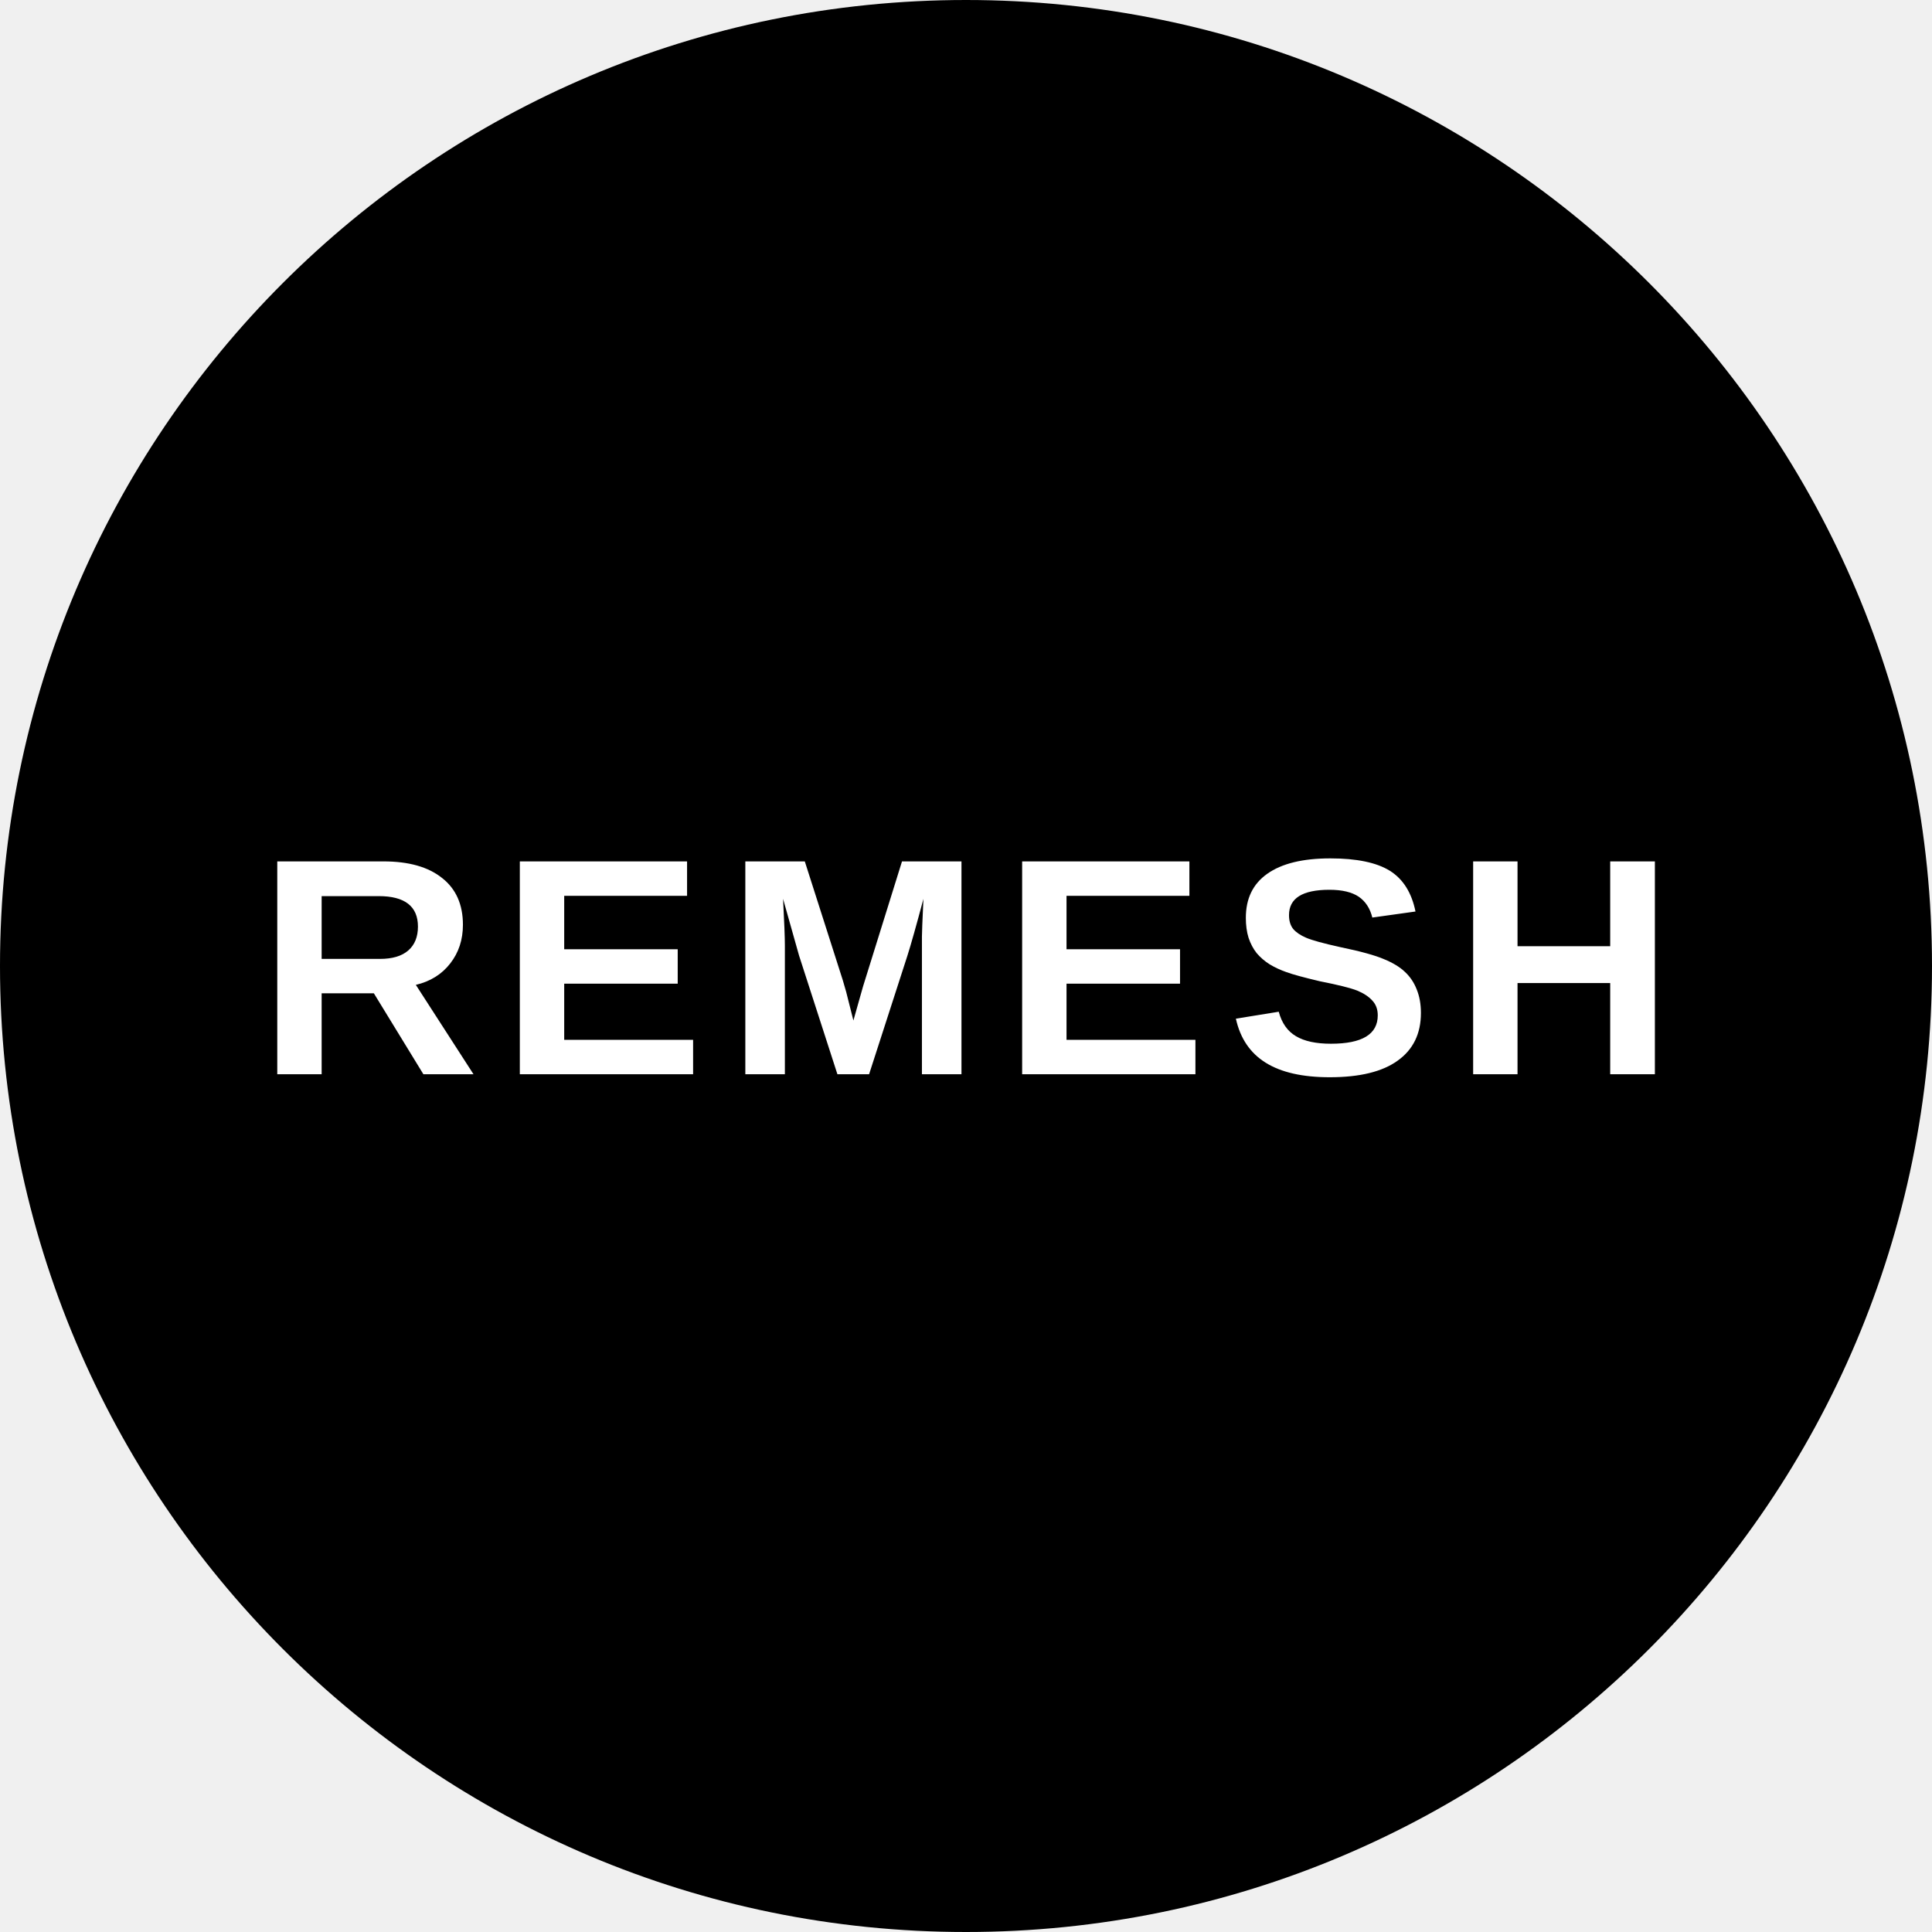
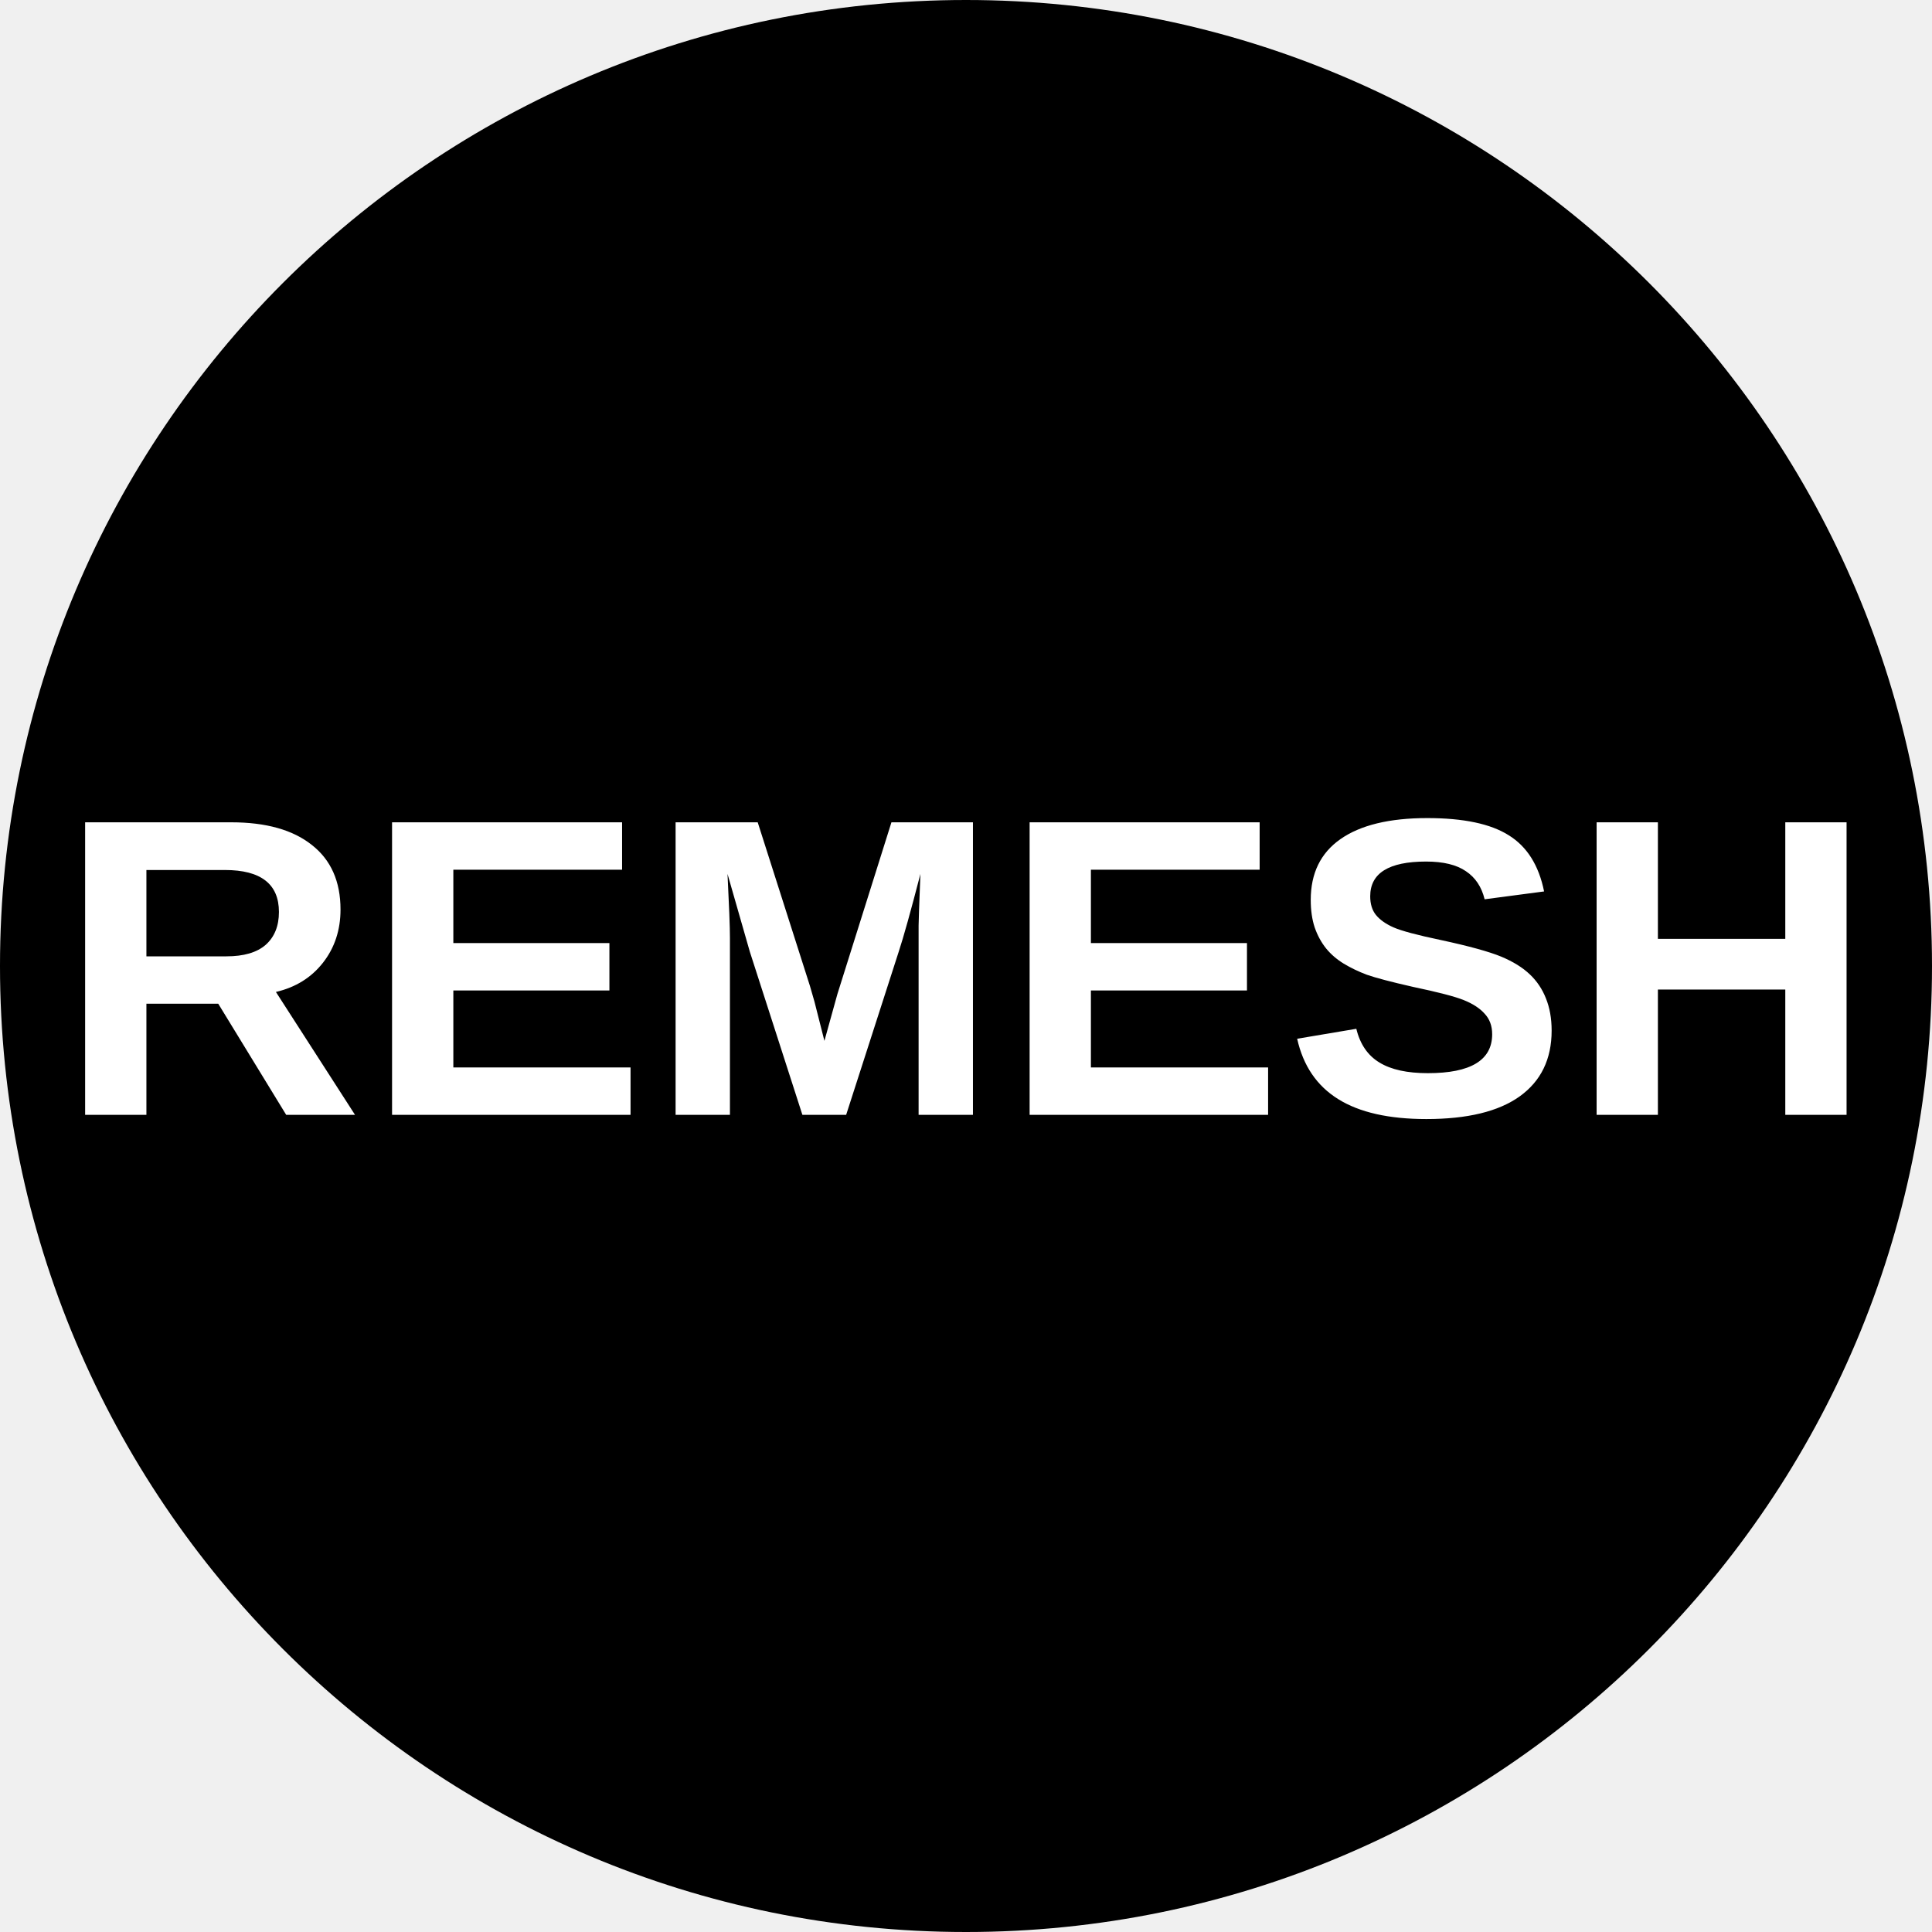
<svg xmlns="http://www.w3.org/2000/svg" viewBox="0 0 100 100" role="img" aria-label="REMESH">
  <circle cx="50" cy="50" r="50" fill="#000" />
-   <text x="50" y="50" dy=".35em" fill="#fff" font-family="Arial, Helvetica, sans-serif" font-size="16" font-weight="700" letter-spacing="1" text-anchor="middle">REMESH</text>
+   <text x="50" y="50" dy=".35em" fill="#fff" font-family="Arial, Helvetica, sans-serif" font-size="22" font-weight="700" text-anchor="middle" textLength="86" lengthAdjust="spacingAndGlyphs">REMESH</text>
</svg>
